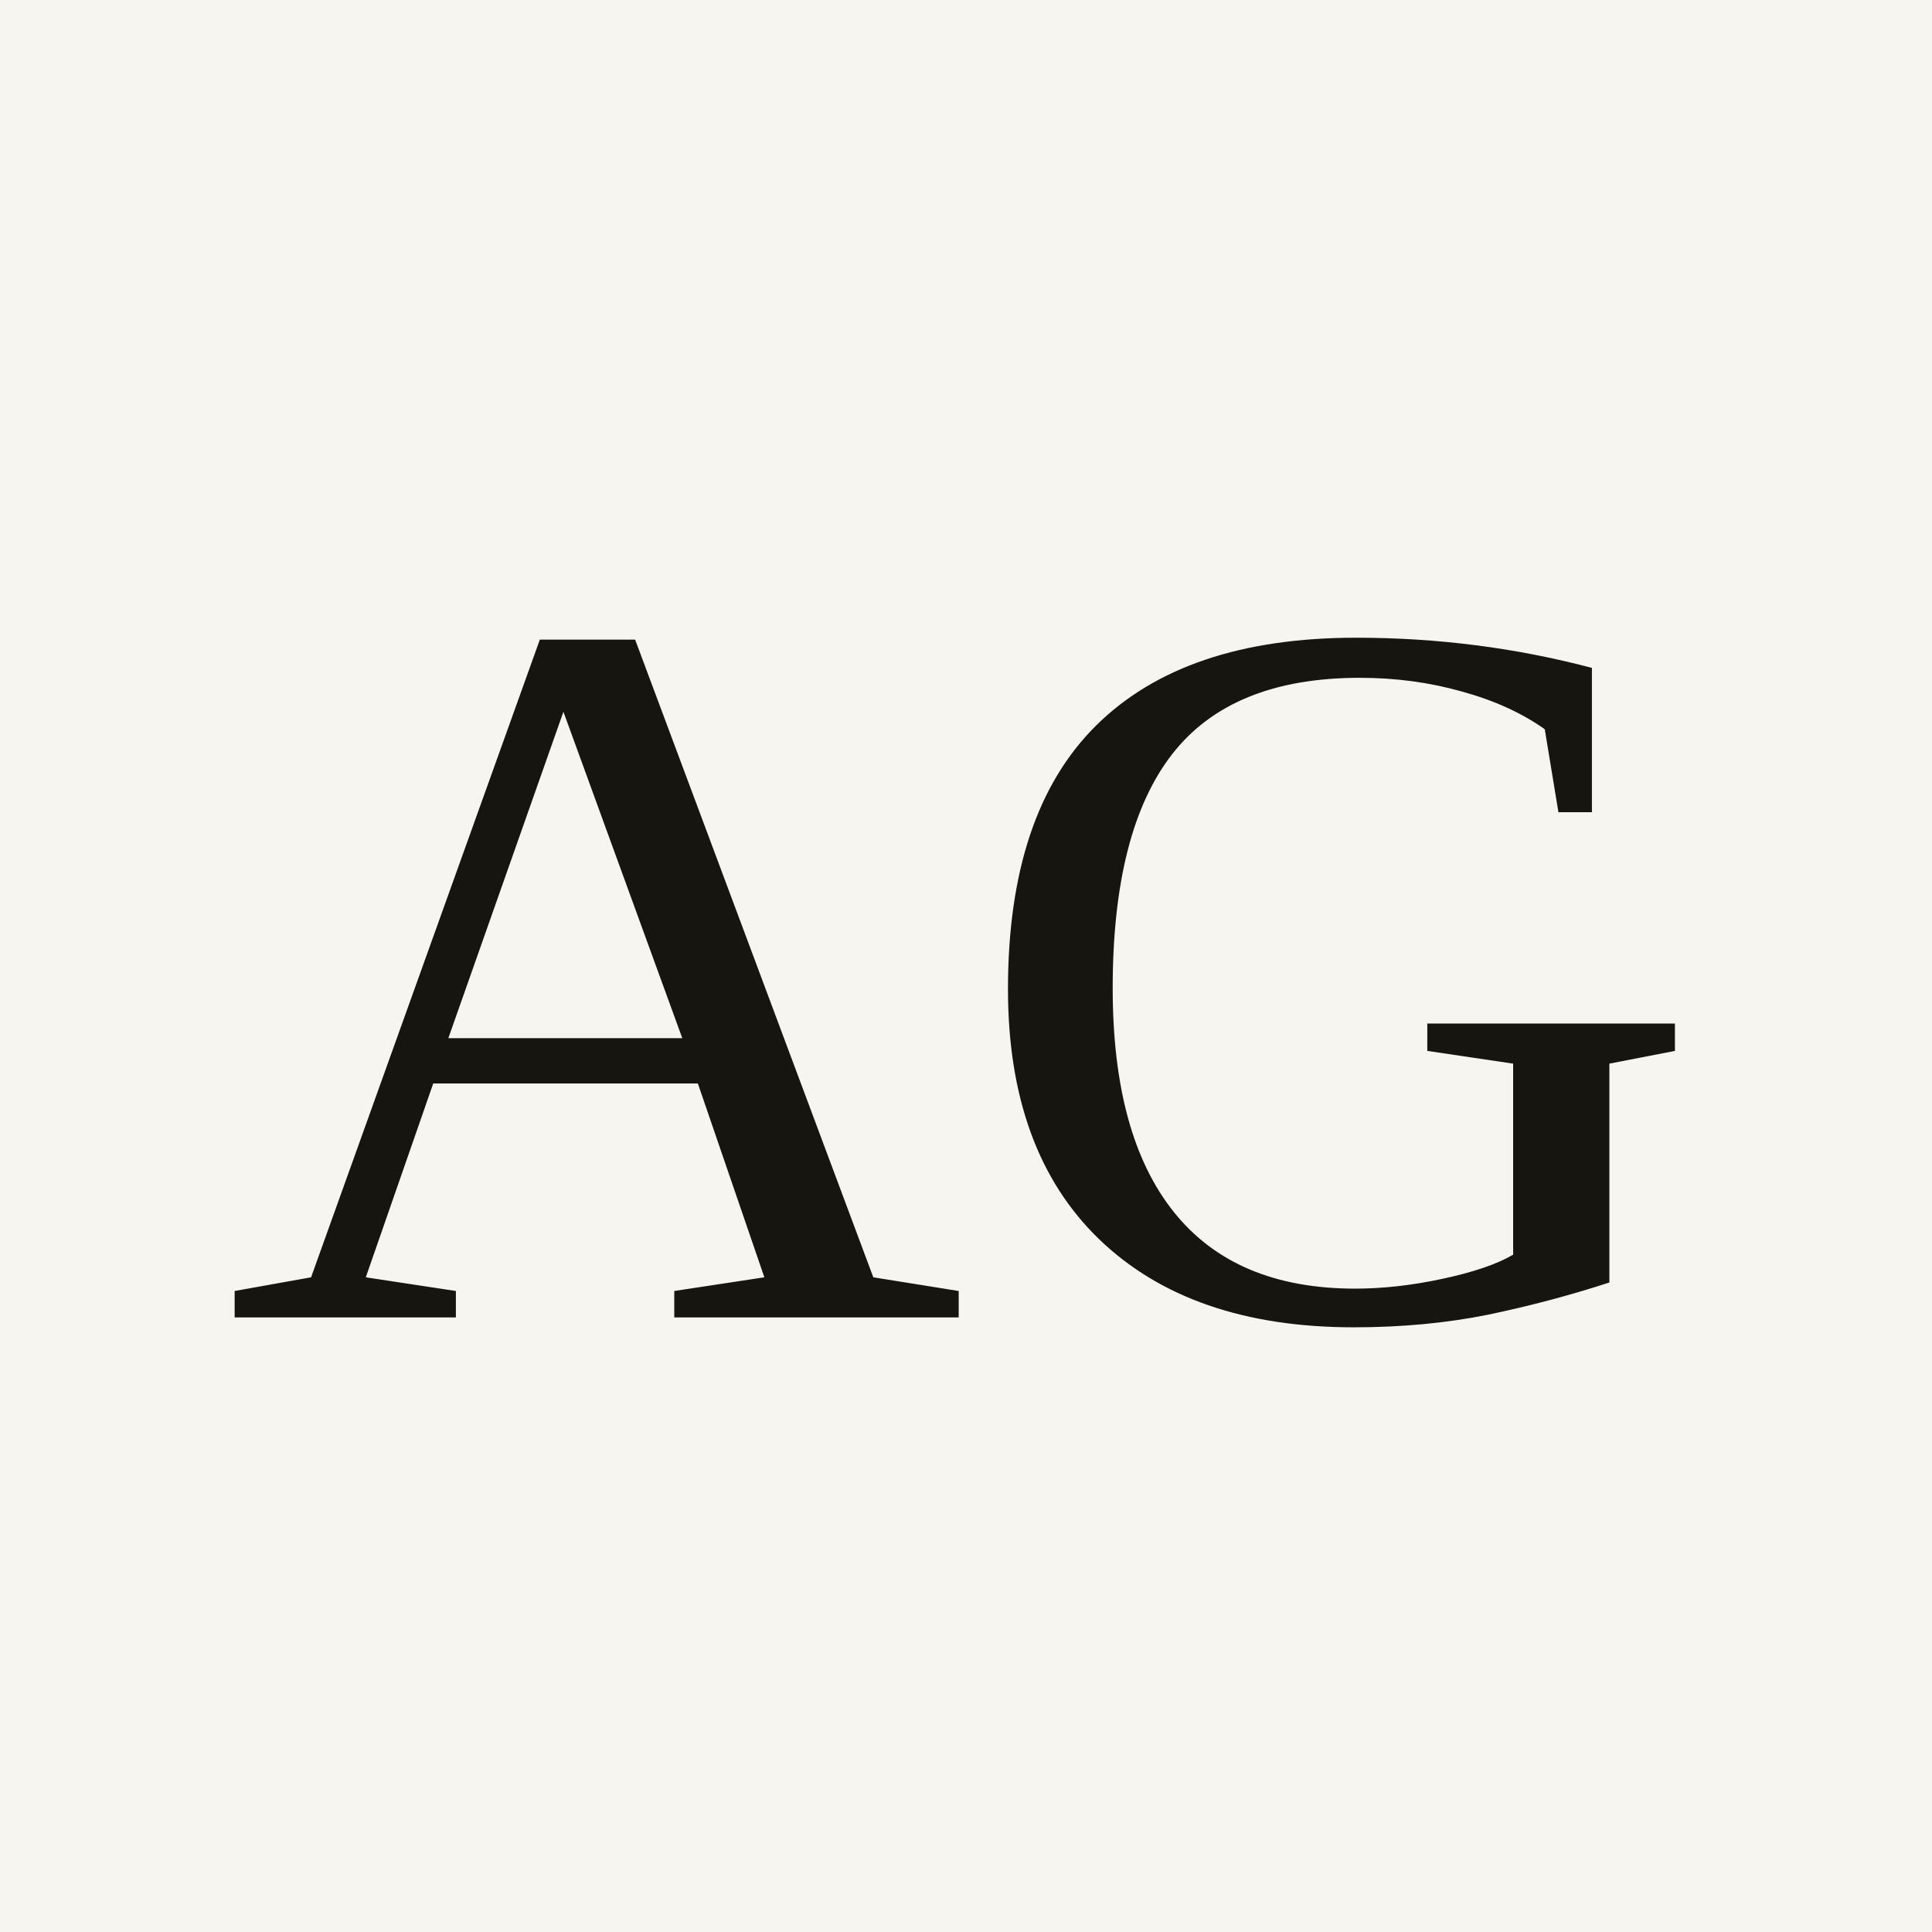
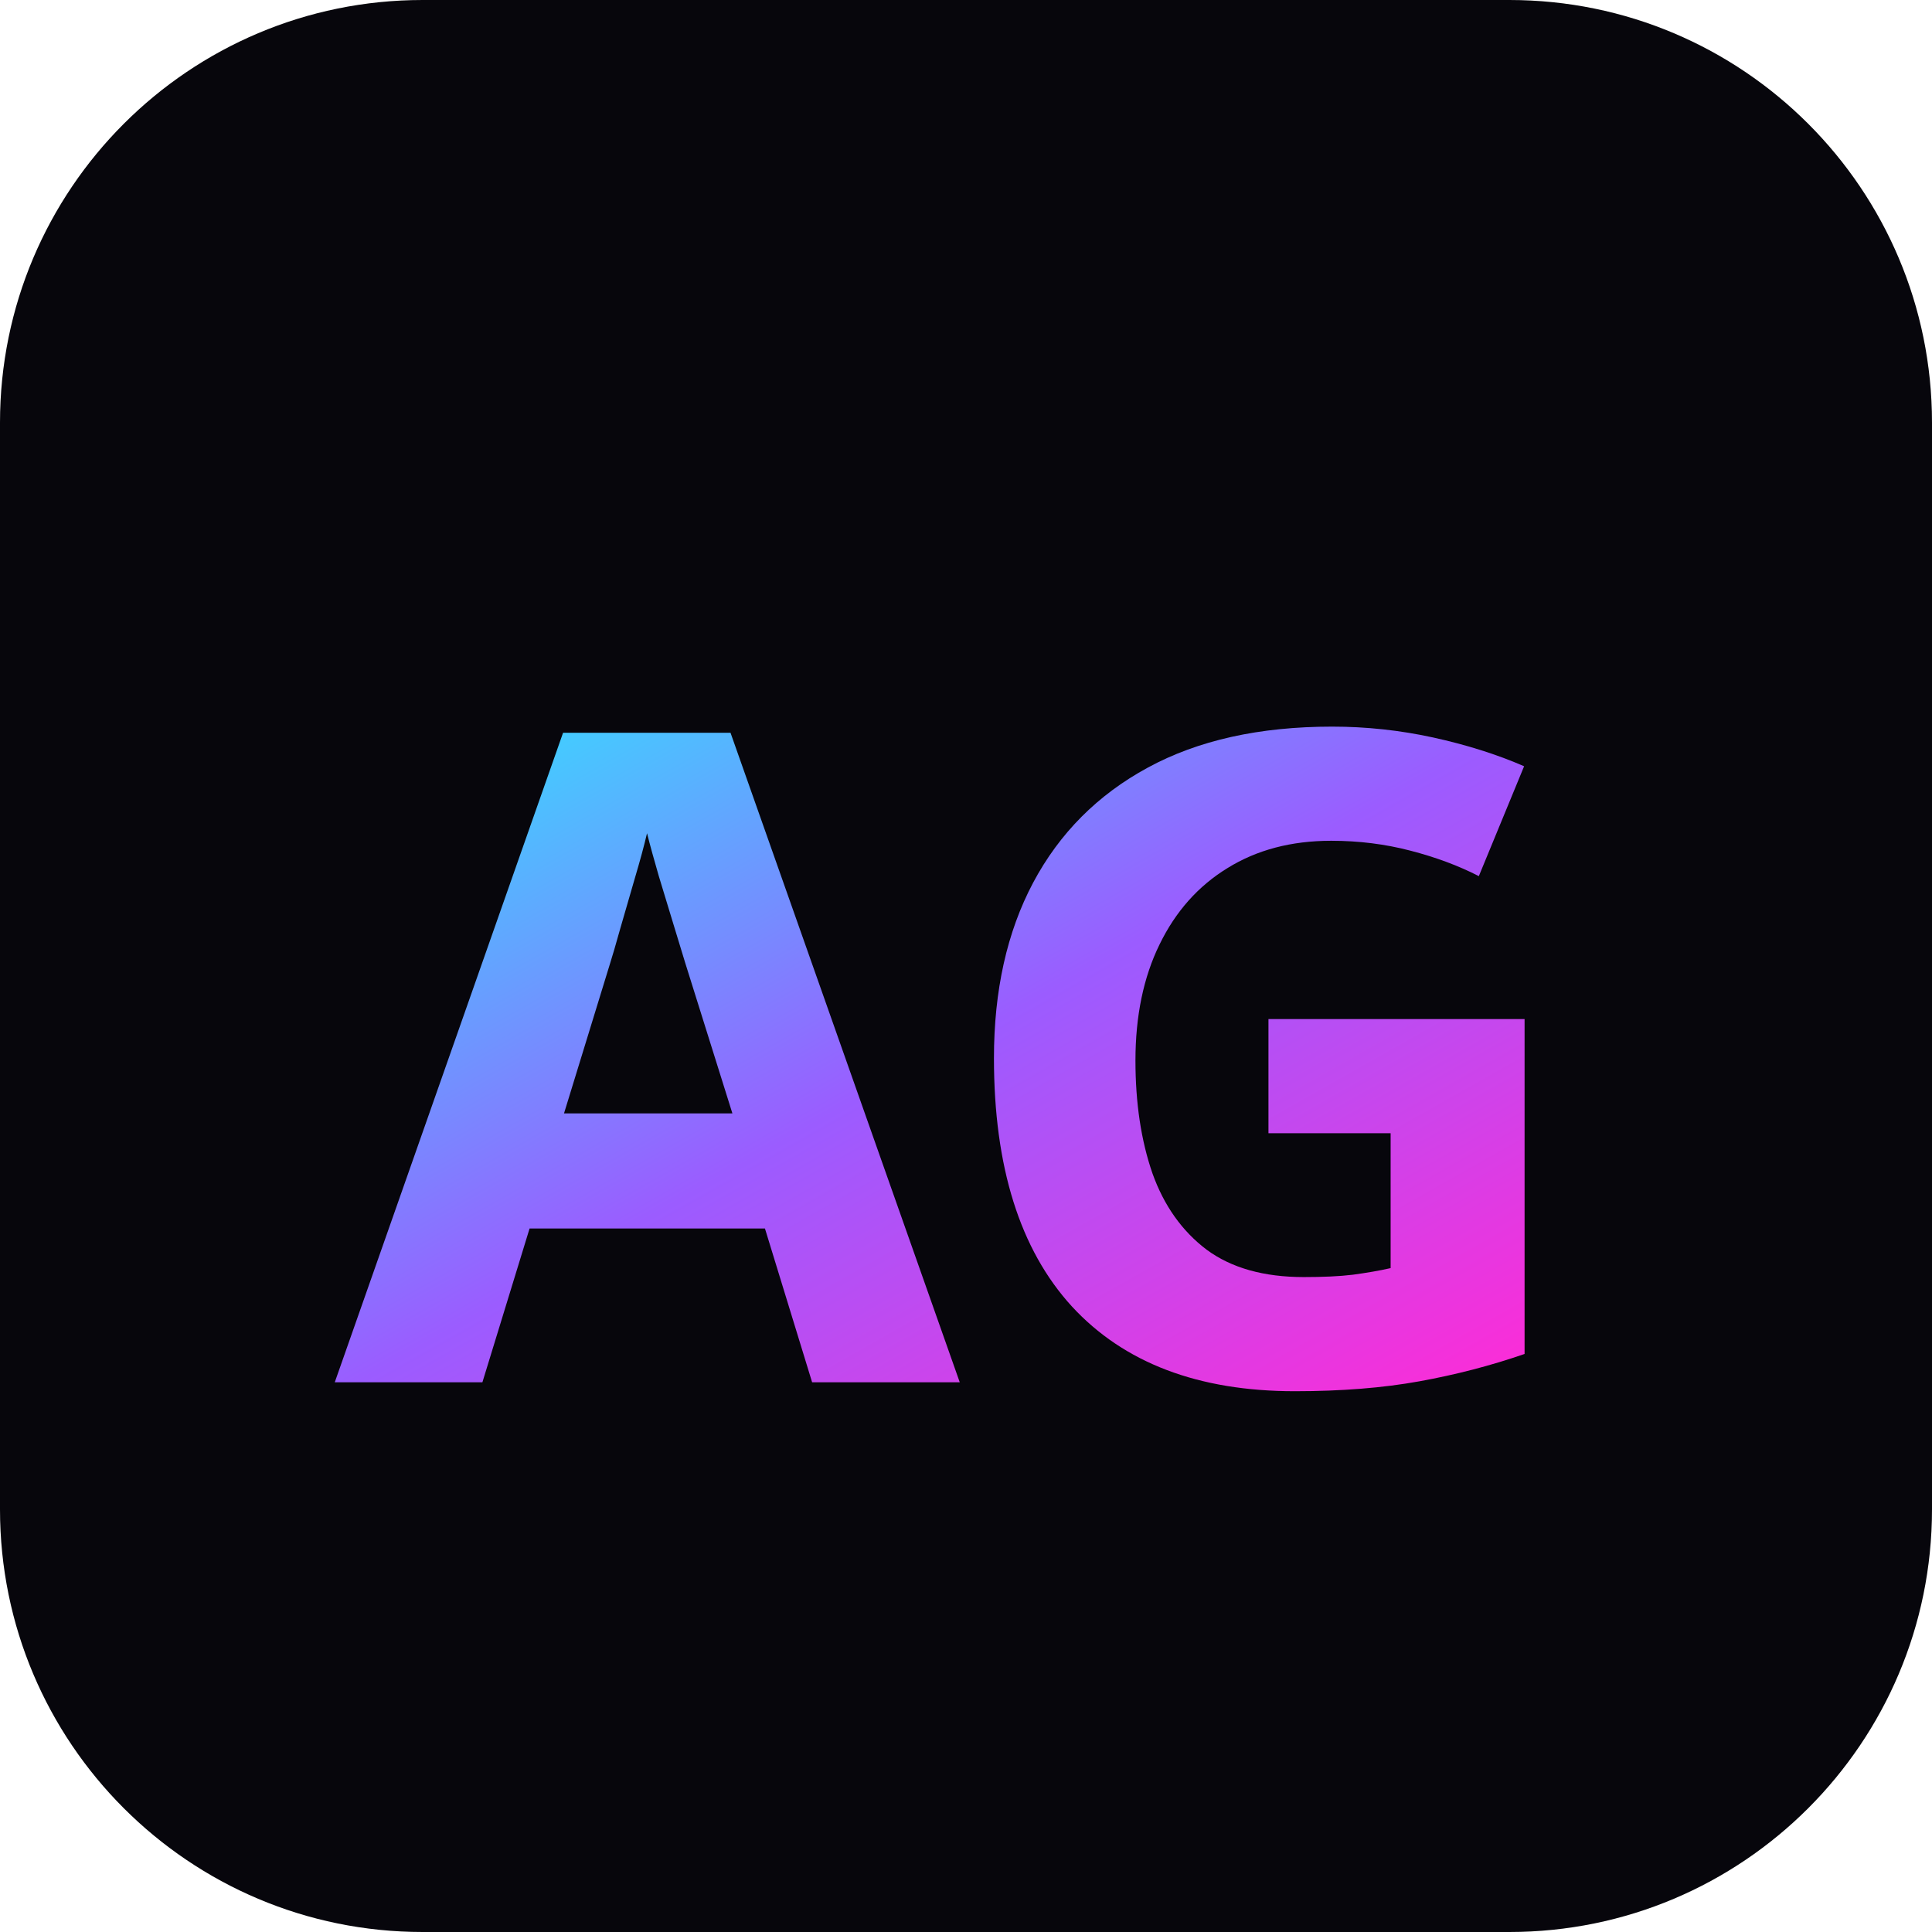
<svg xmlns="http://www.w3.org/2000/svg" viewBox="0 0 64 64">
-   <rect width="64" height="64" fill="#f7f5f0" />
-   <text x="50%" y="56%" dominant-baseline="middle" text-anchor="middle" font-family="Georgia, 'Times New Roman', serif" font-size="34" fill="#17150f">AG</text>
+   <defs>
+     <linearGradient id="h" x1="0" y1="0" x2="1" y2="1">
+       <stop offset="0" stop-color="#2fe6ff" />
+       <stop offset="0.5" stop-color="#9b5cff" />
+       <stop offset="1" stop-color="#ff2bd6" />
+     </linearGradient>
+   </defs>
+   <rect width="64" height="64" rx="14" fill="#07060c" />
+   <text x="50%" y="55%" dominant-baseline="middle" text-anchor="middle" font-family="'Syne', system-ui, sans-serif" font-weight="800" font-size="30" fill="url(#h)">AG</text>
</svg>
